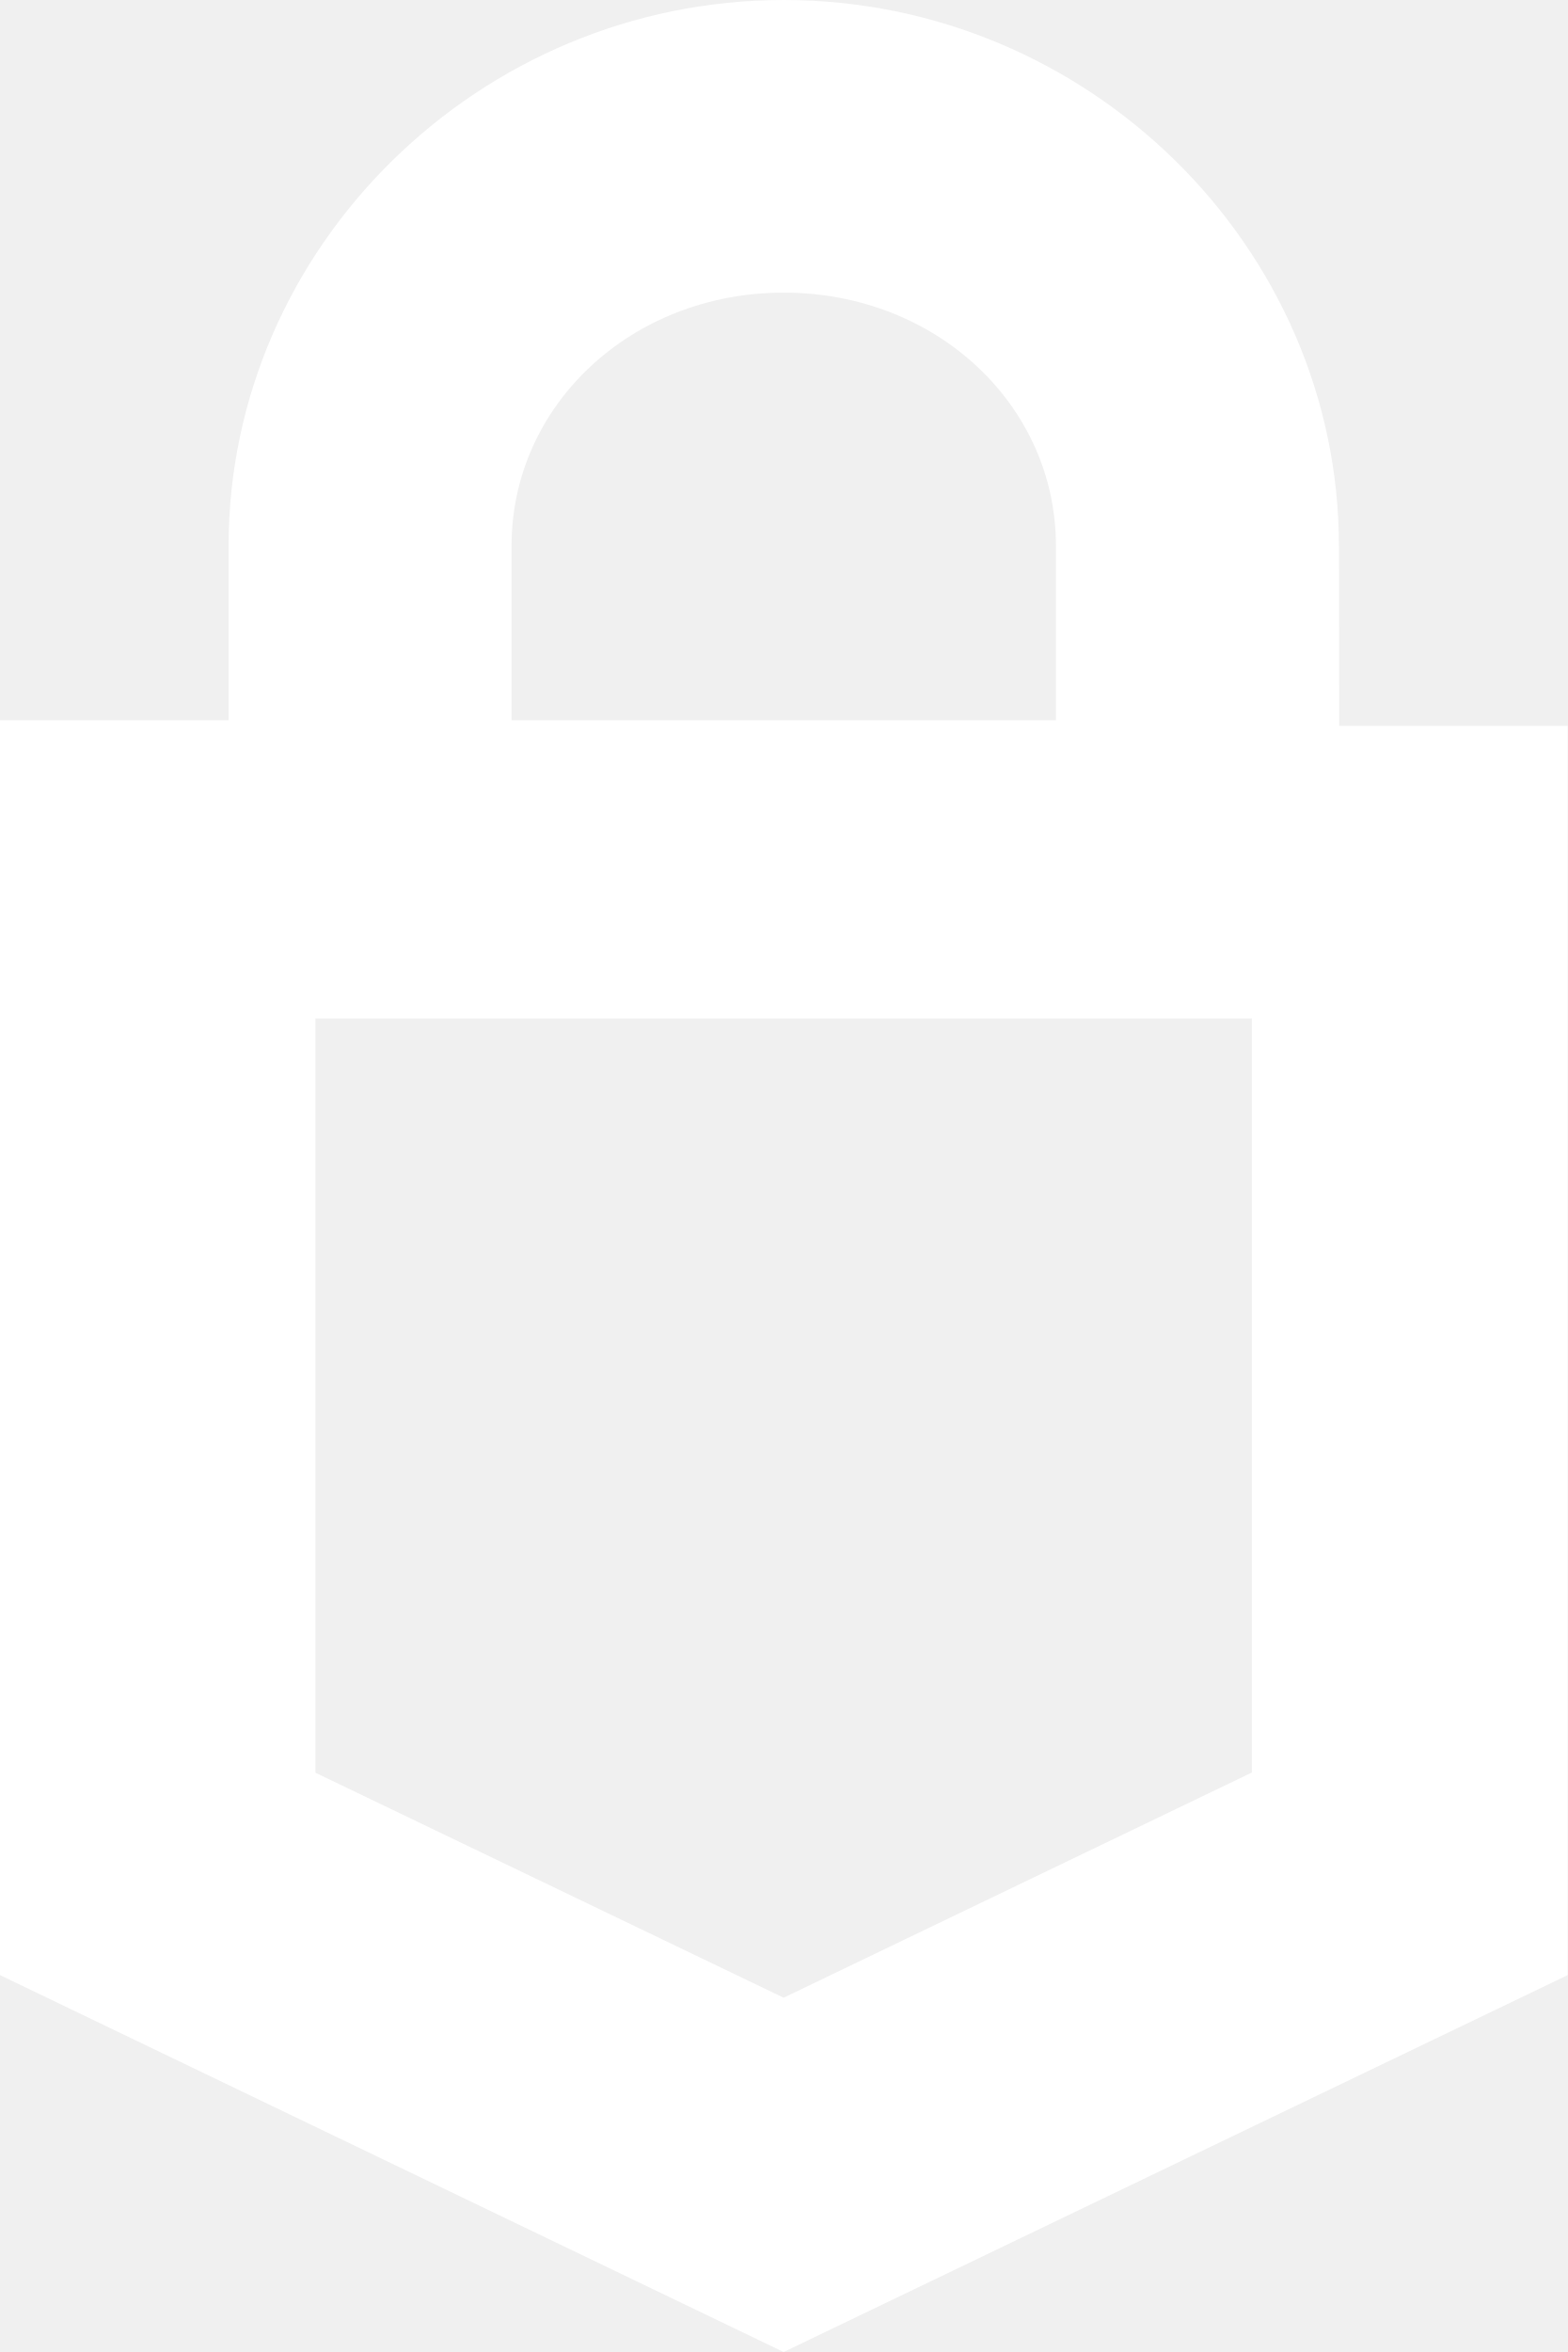
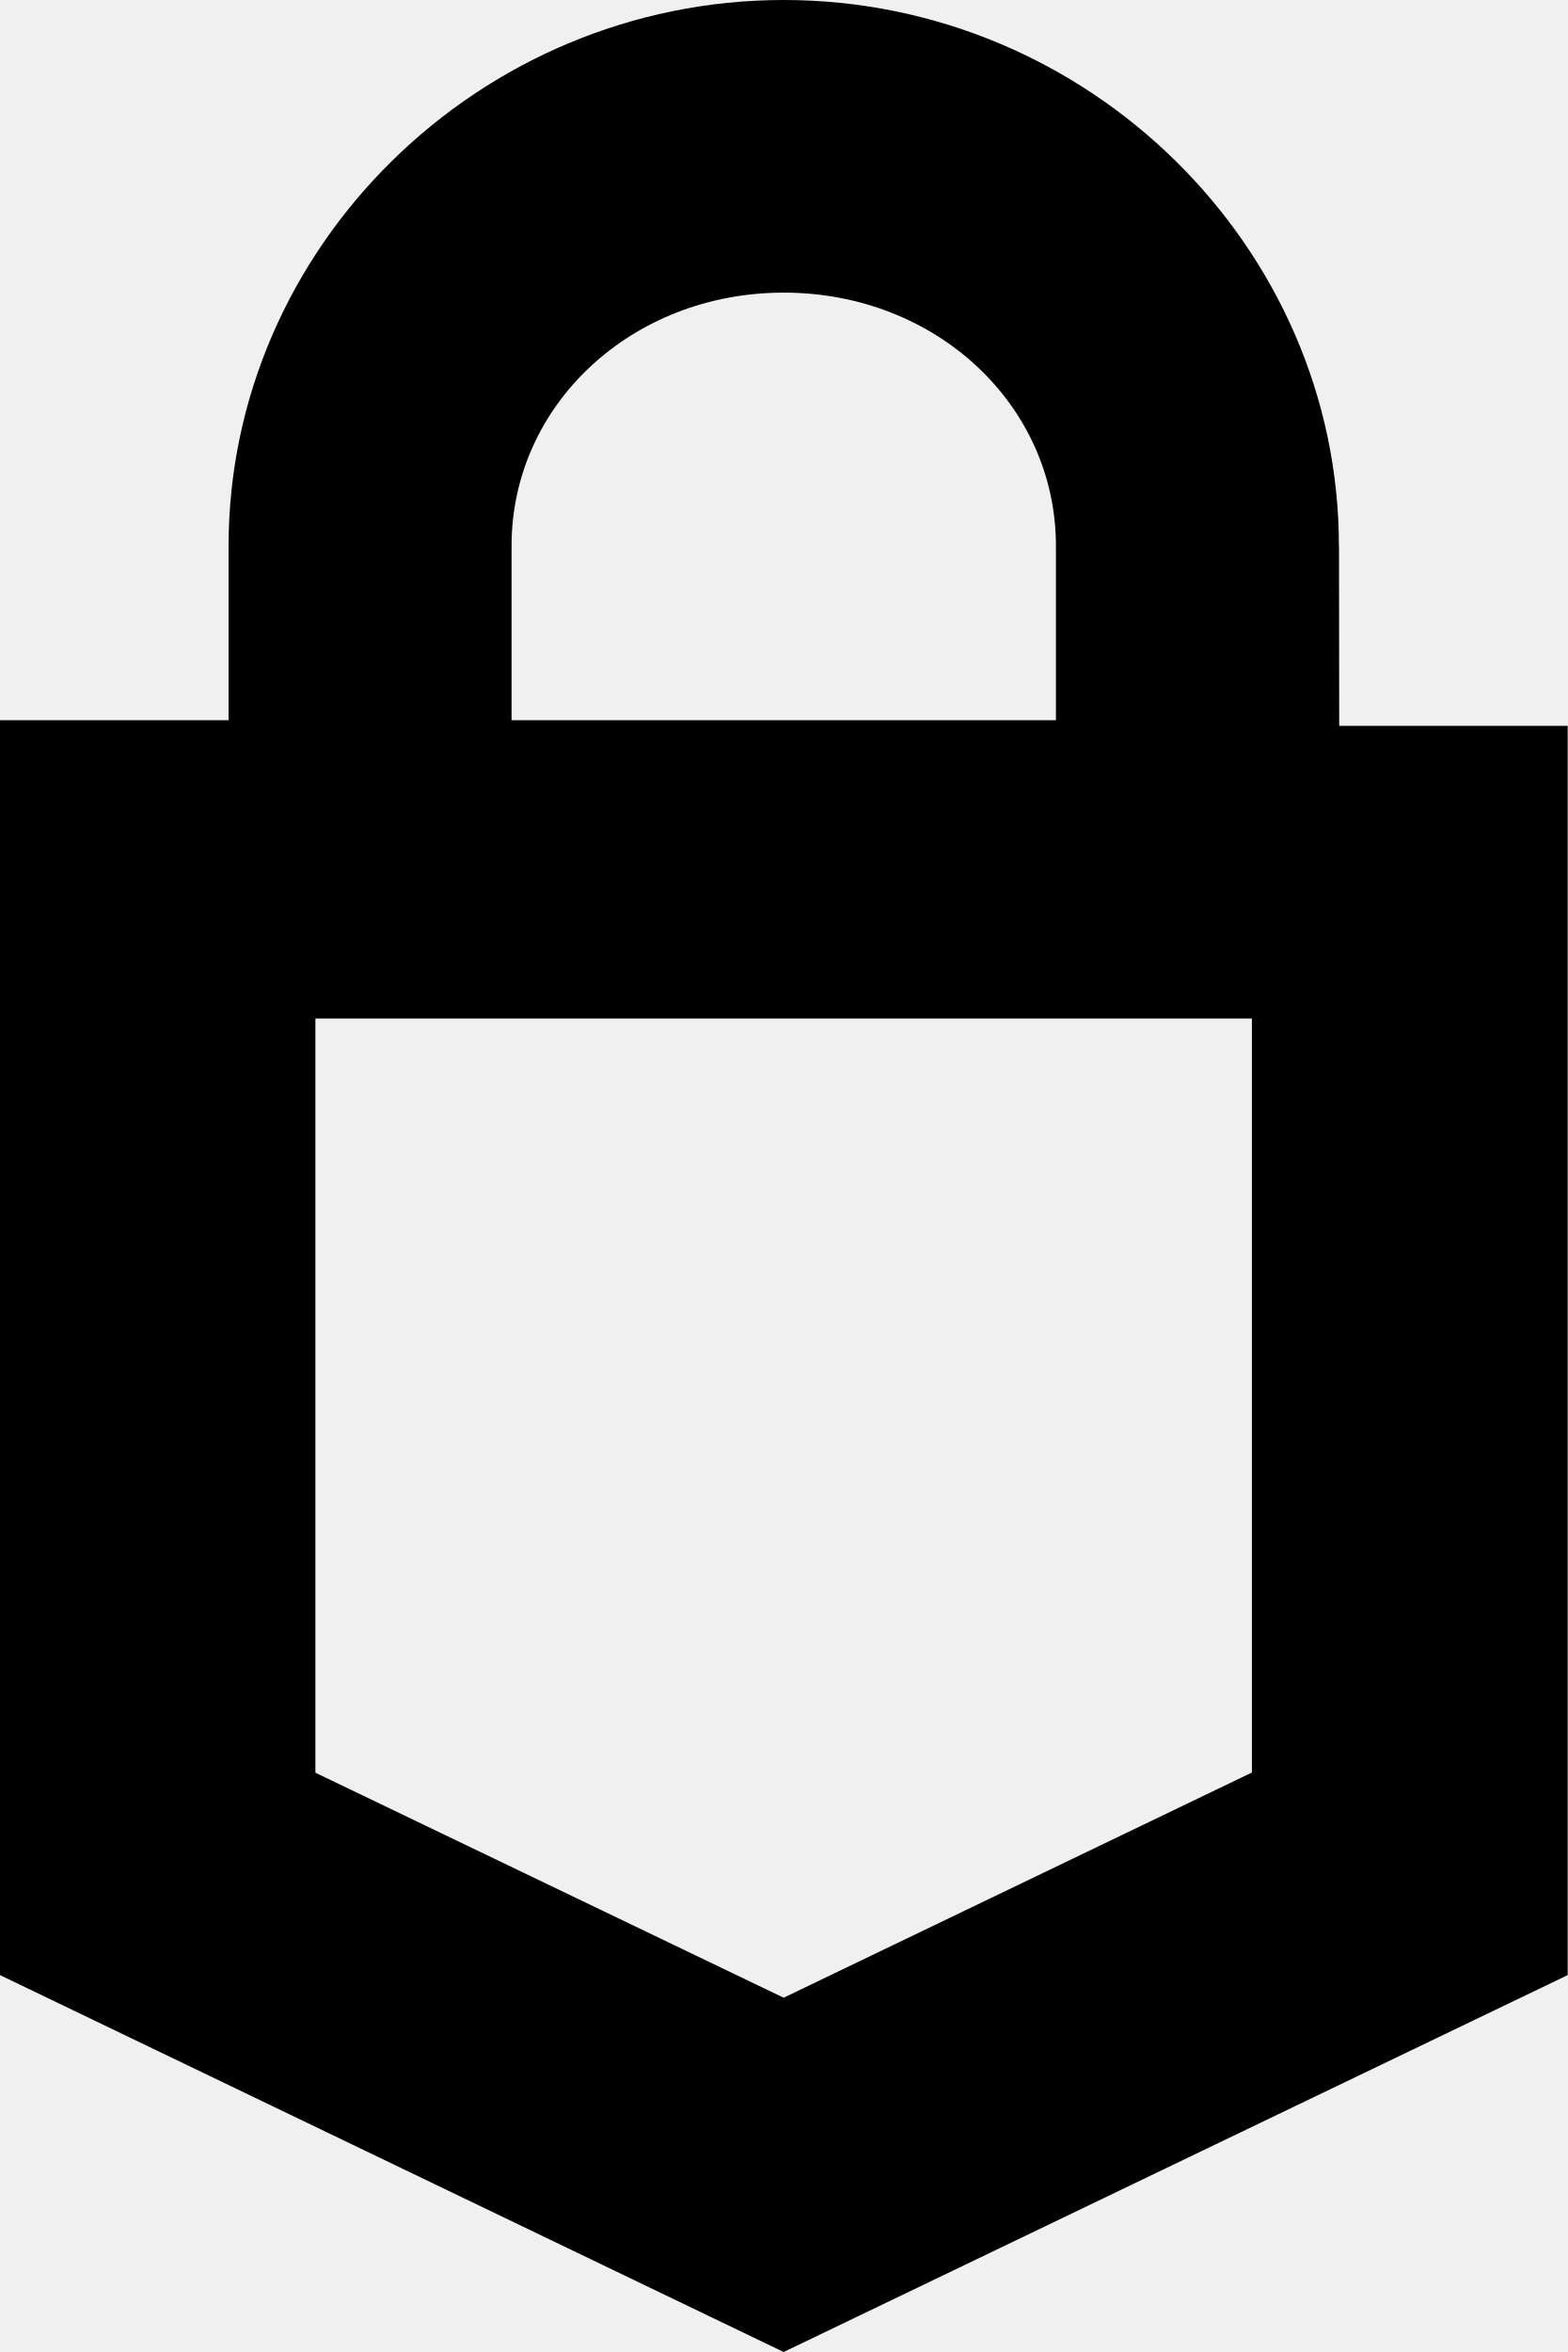
<svg xmlns="http://www.w3.org/2000/svg" width="100%" height="100%" viewBox="0 0 16 24" fill="none">
-   <path d="M13.665 5.57C13.665 2.525 11.111 0 7.999 0C4.888 0 2.333 2.526 2.333 5.57V7.349H0V20.154L7.998 24L16 20.154V7.407H13.668L13.666 5.57H13.665ZM5.221 5.57C5.221 4.134 6.444 2.986 7.999 2.986C9.555 2.986 10.777 4.134 10.777 5.57V7.349H5.221V5.57ZM12.777 18.087L7.998 20.385L3.219 18.089V10.393H12.777V18.087Z" fill="white" />
+   <path d="M13.665 5.57C13.665 2.525 11.111 0 7.999 0C4.888 0 2.333 2.526 2.333 5.57V7.349H0V20.154L7.998 24L16 20.154V7.407H13.668L13.666 5.57H13.665ZM5.221 5.57C5.221 4.134 6.444 2.986 7.999 2.986C9.555 2.986 10.777 4.134 10.777 5.57V7.349H5.221V5.57ZM12.777 18.087L7.998 20.385L3.219 18.089V10.393H12.777V18.087Z" fill="currentColor" />
</svg>
